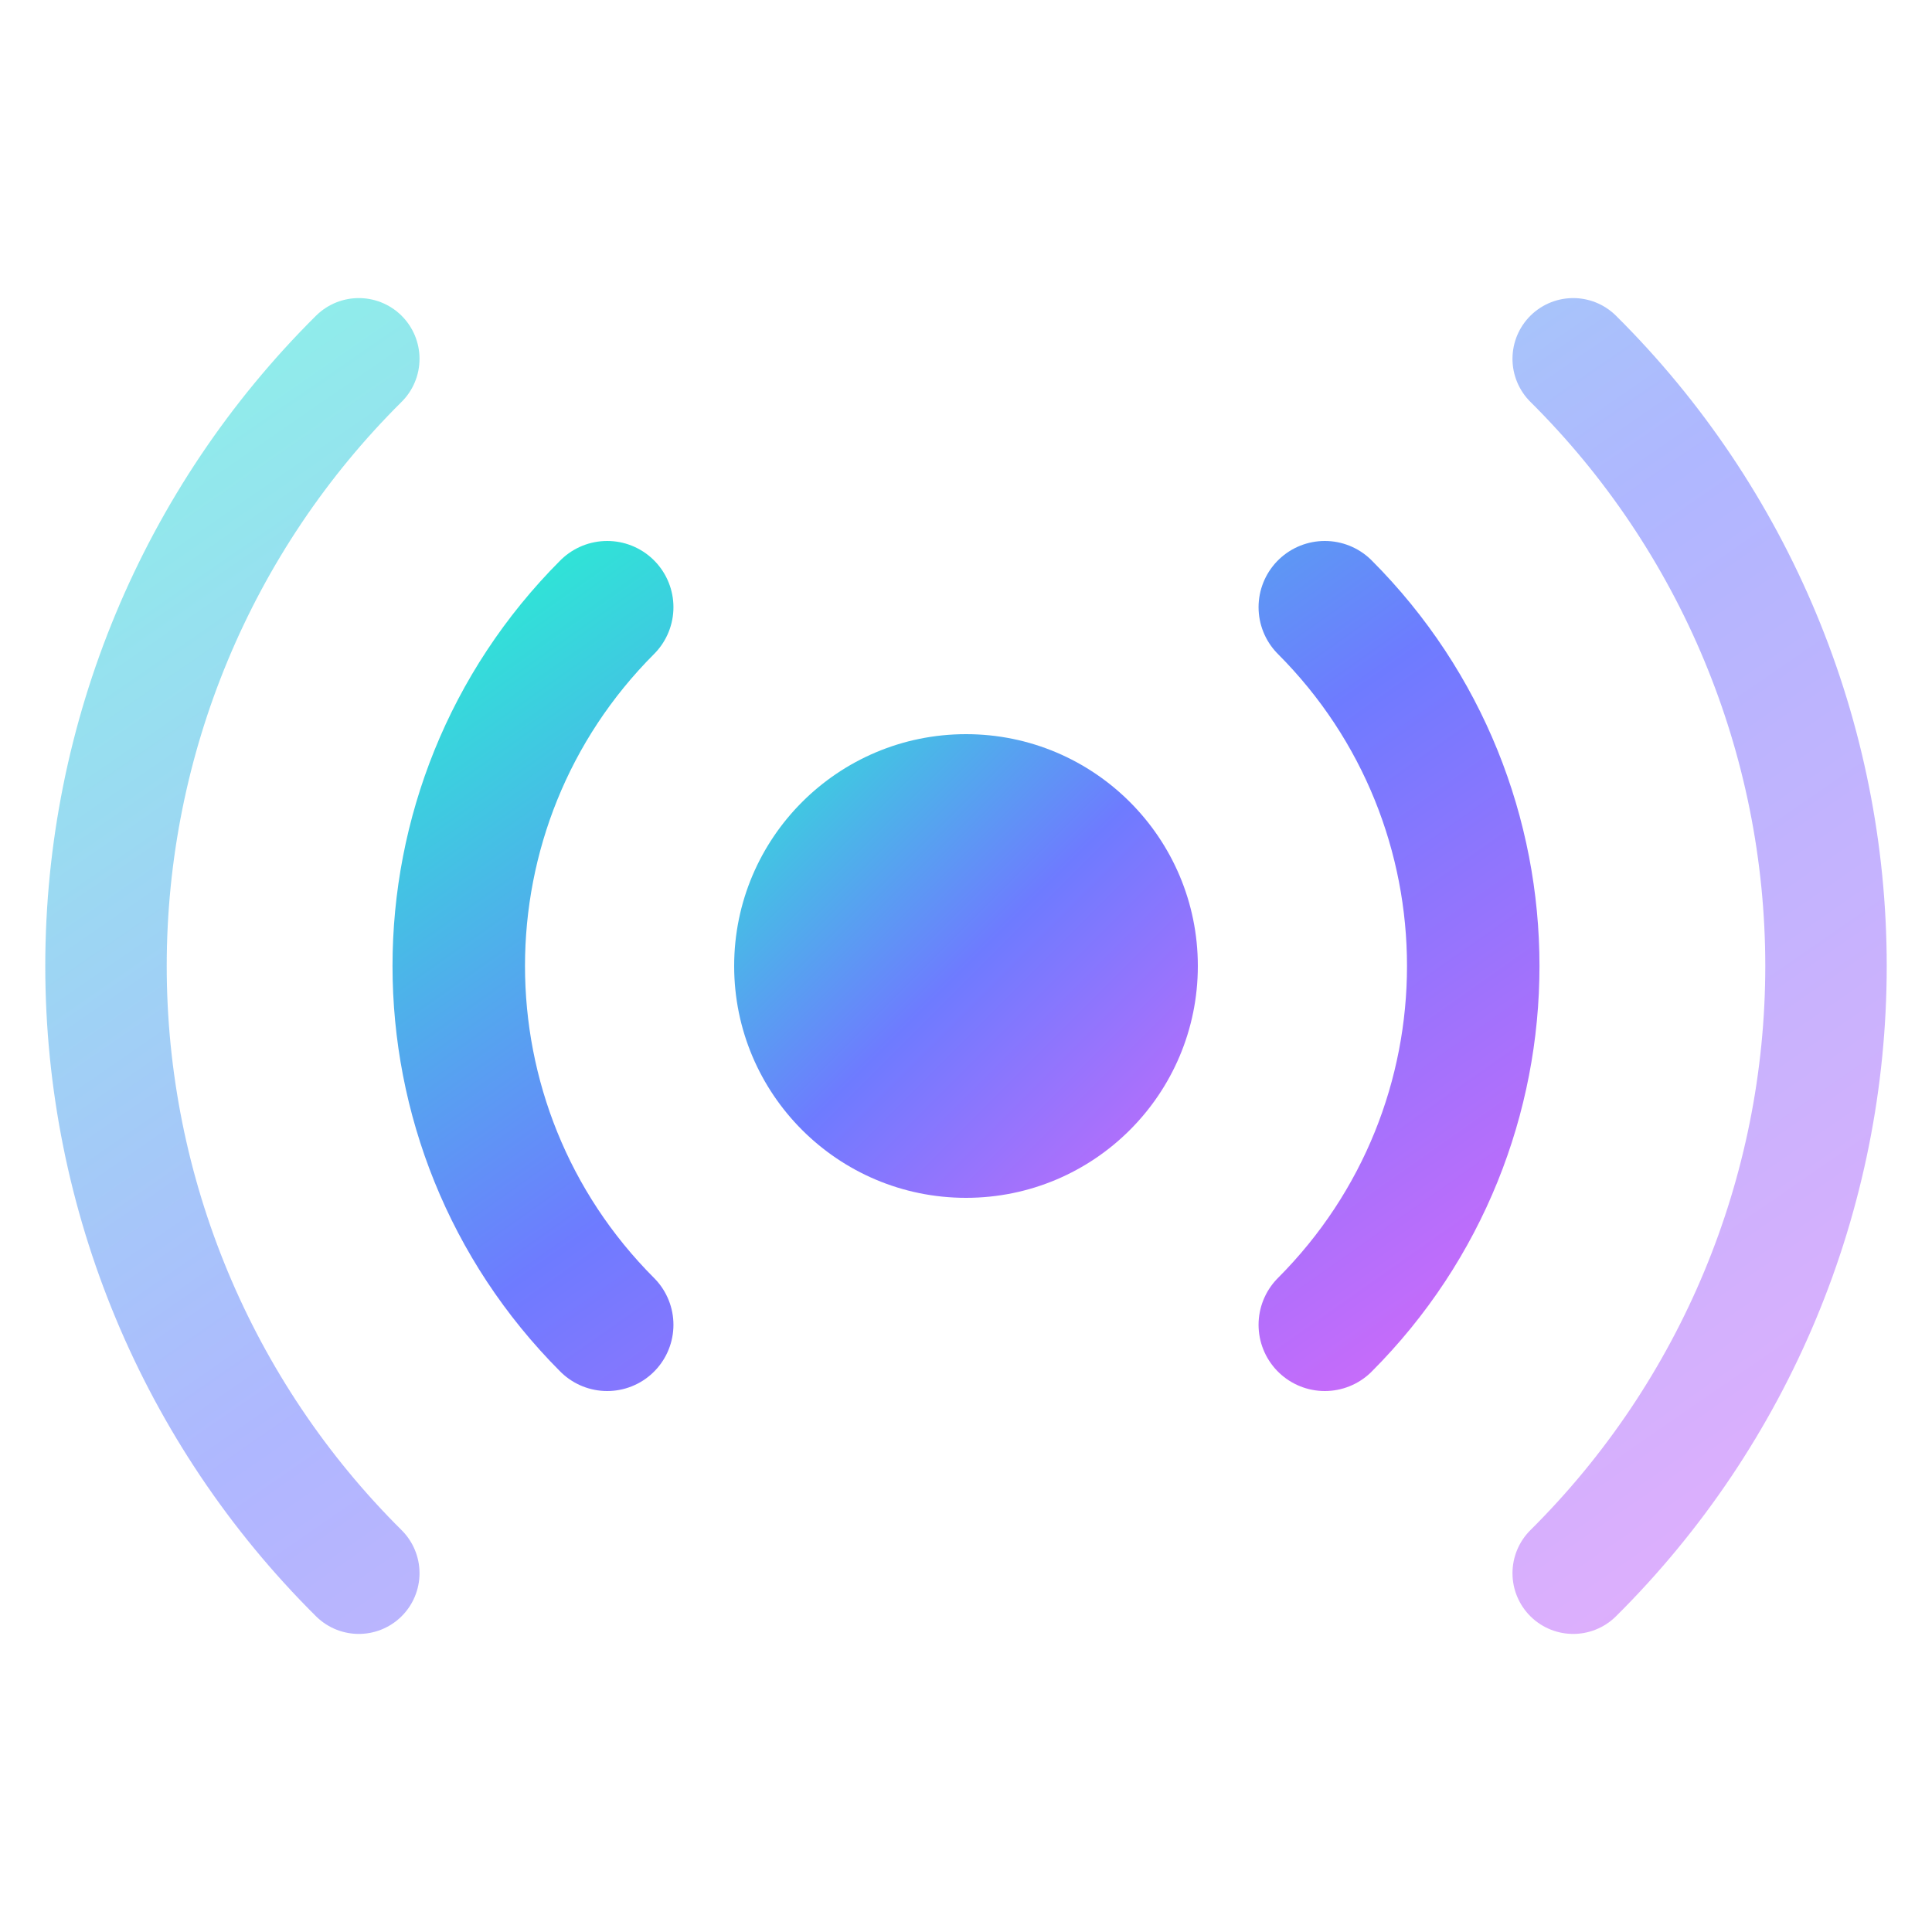
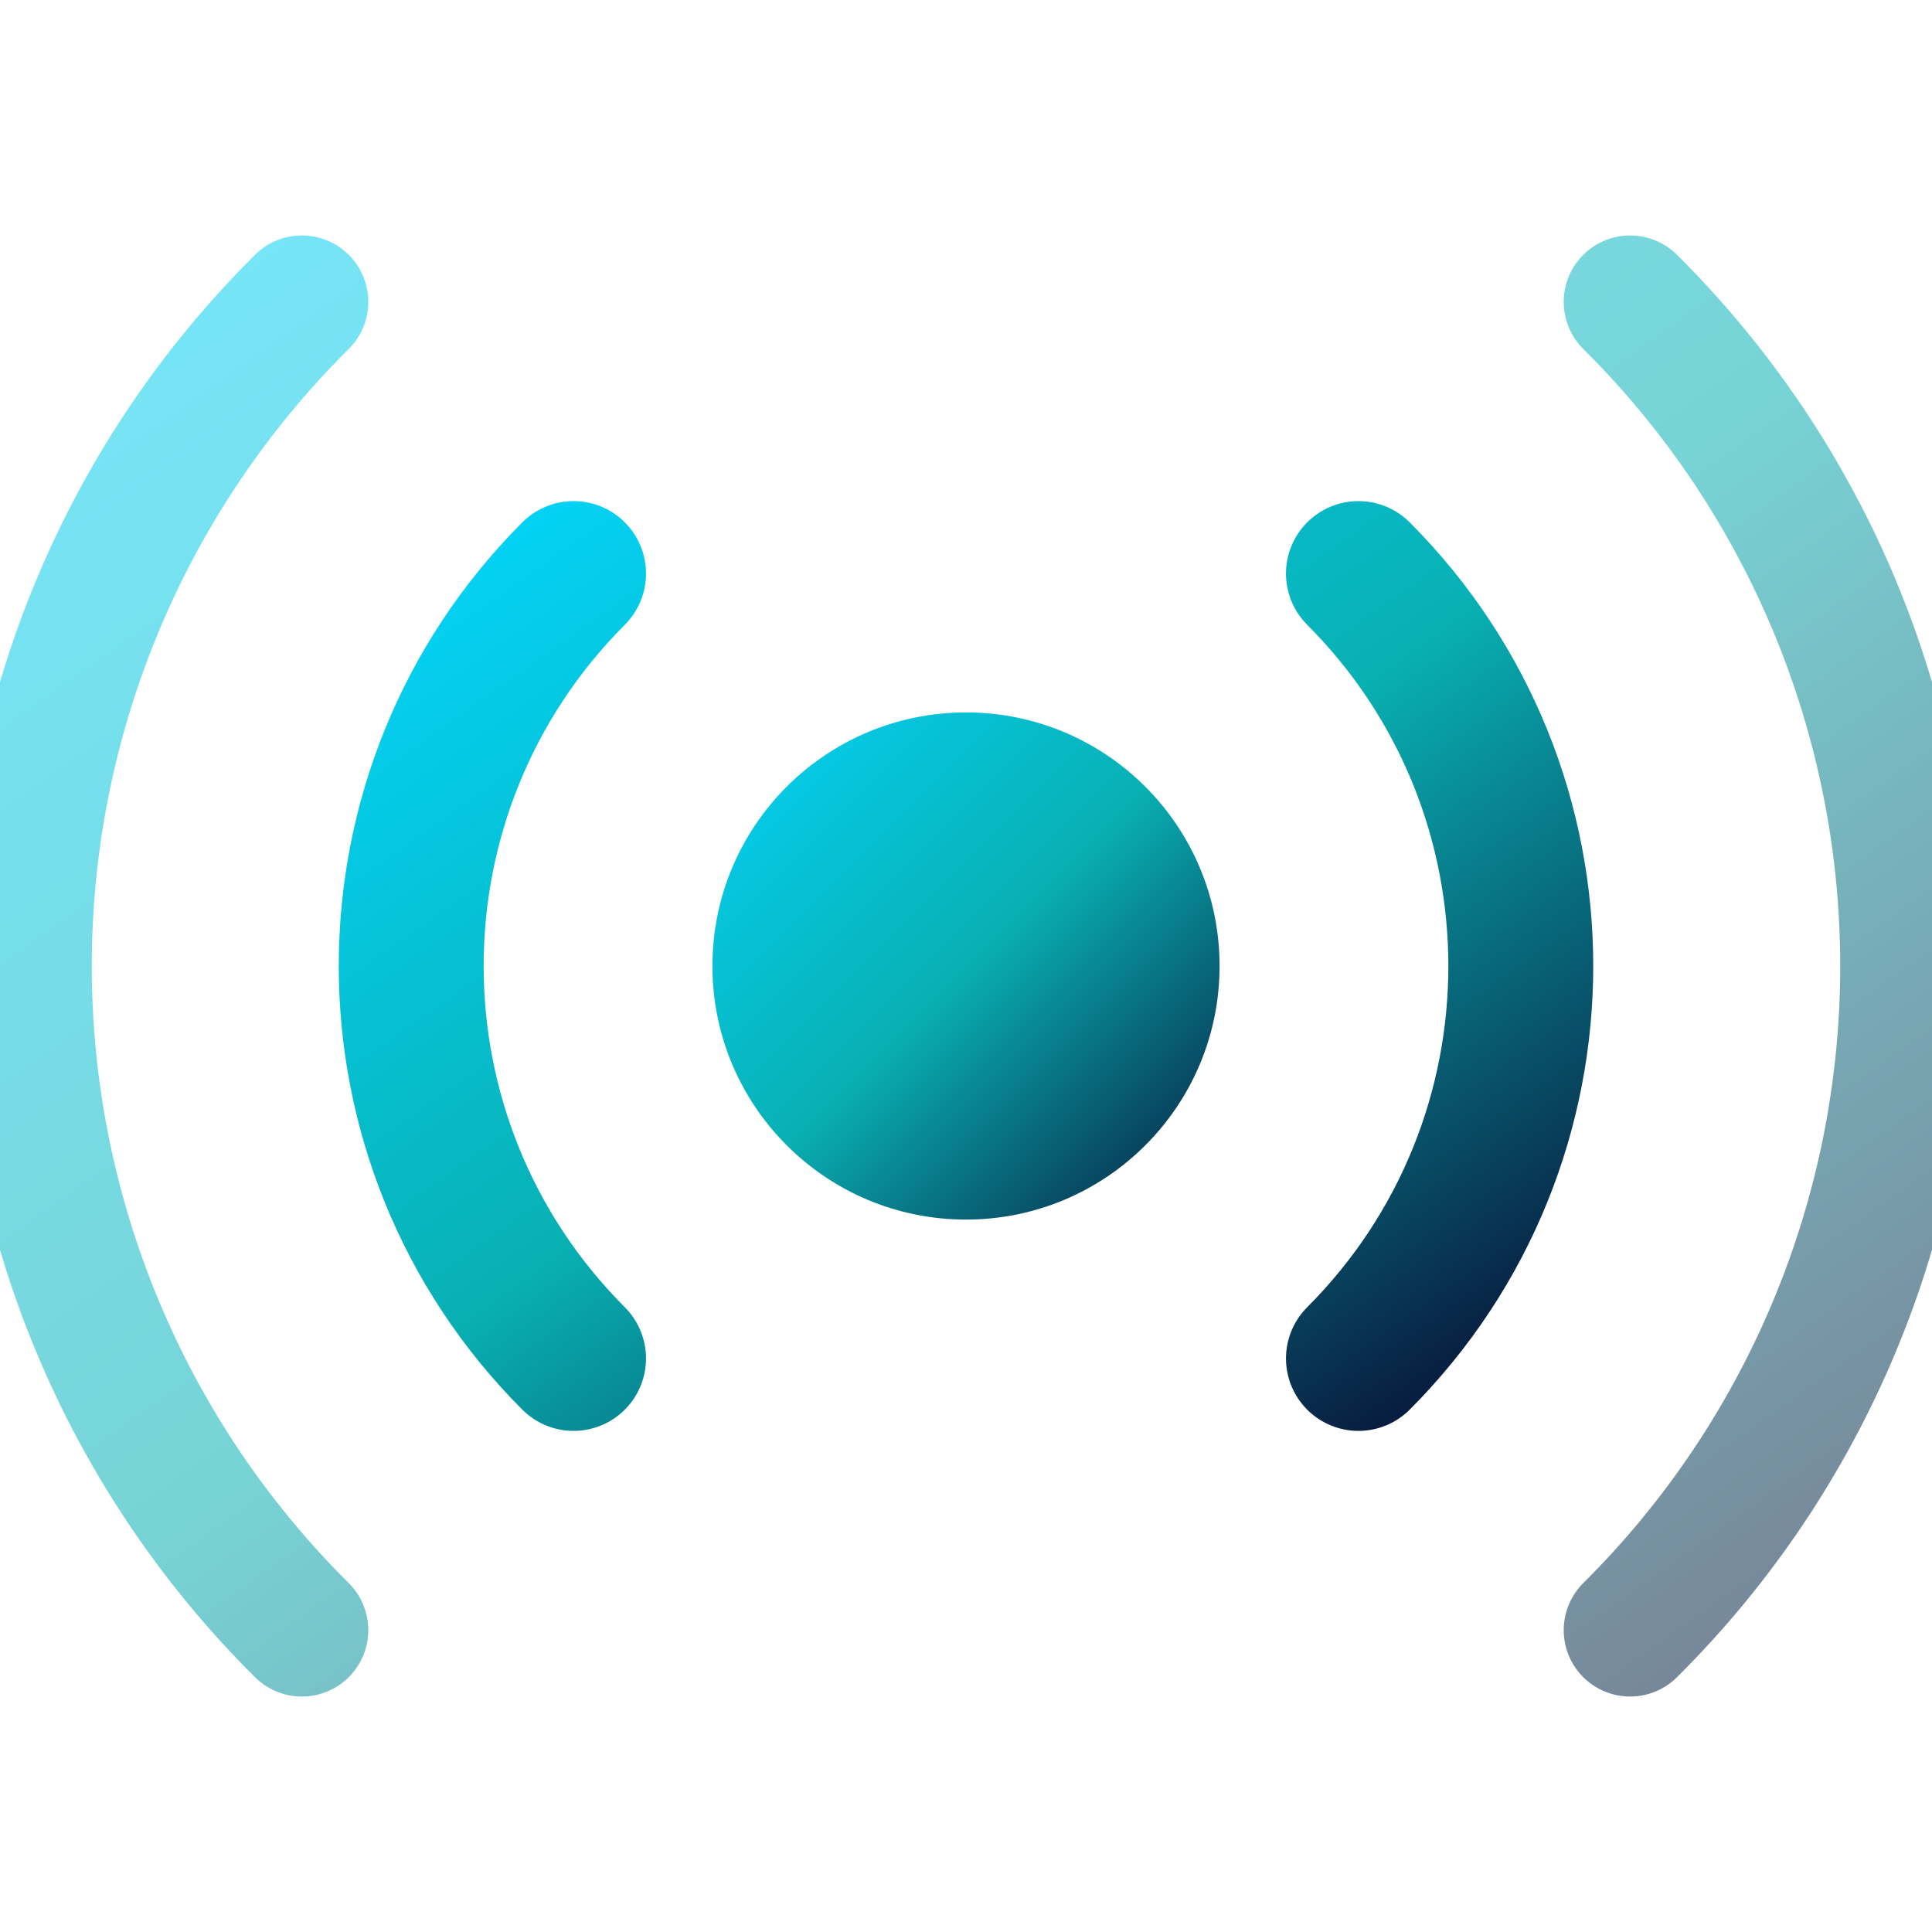
- <svg xmlns="http://www.w3.org/2000/svg" viewBox="-1.5 -1.5 35 35" width="32" height="32">
+ <svg xmlns="http://www.w3.org/2000/svg" viewBox="0 0 32 32" width="32" height="32">
  <defs>
    <linearGradient id="a" x1="0" y1="0" x2="1" y2="1">
-       <stop offset="0" stop-color="#2ee6d6" />
-       <stop offset=".5" stop-color="#6e7bff" />
-       <stop offset="1" stop-color="#c86bfa" />
+       <stop offset="0" stop-color="#04D2F6" />
+       <stop offset=".5" stop-color="#08B0B3" />
+       <stop offset="1" stop-color="#08183C" />
    </linearGradient>
  </defs>
  <circle cx="16" cy="16" r="4.2" fill="url(#a)" />
  <path d="M9.5 9.5a9.2 9.2 0 0 0 0 13M22.5 9.5a9.2 9.2 0 0 1 0 13" fill="none" stroke="url(#a)" stroke-width="2.4" stroke-linecap="round" />
  <path d="M5 5a15.5 15.5 0 0 0 0 22M27 5a15.5 15.5 0 0 1 0 22" fill="none" stroke="url(#a)" stroke-width="2.2" stroke-linecap="round" opacity=".55" />
</svg>
